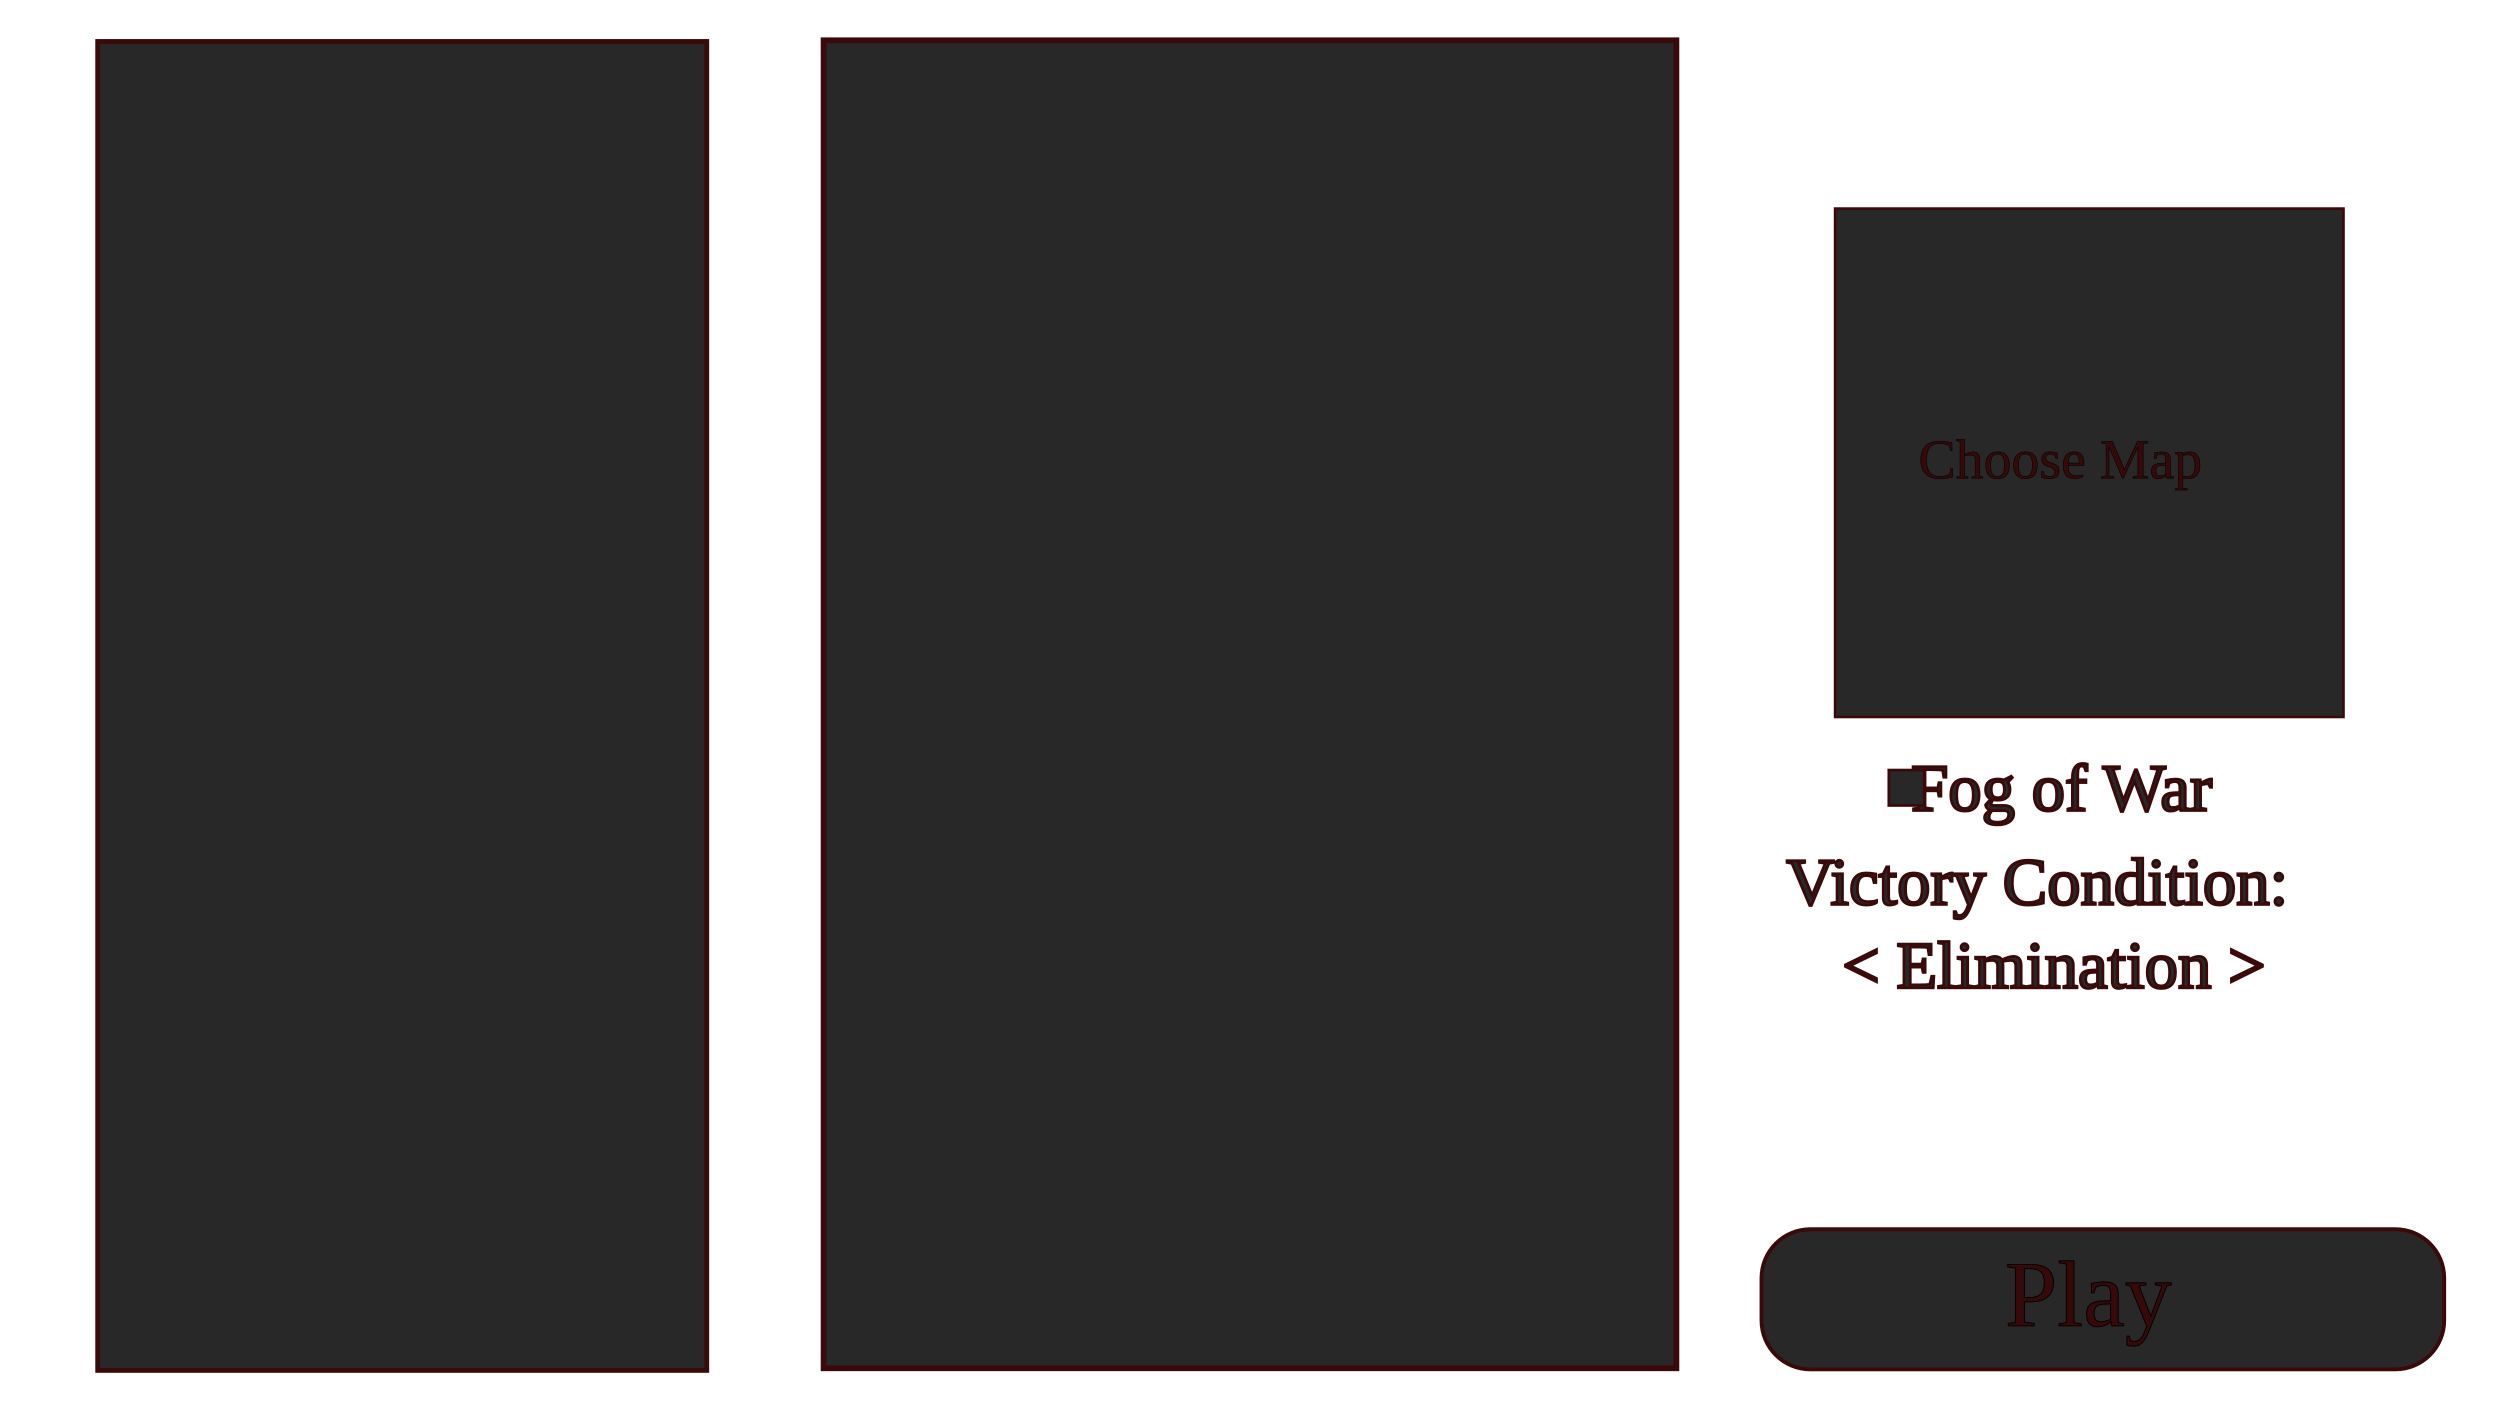
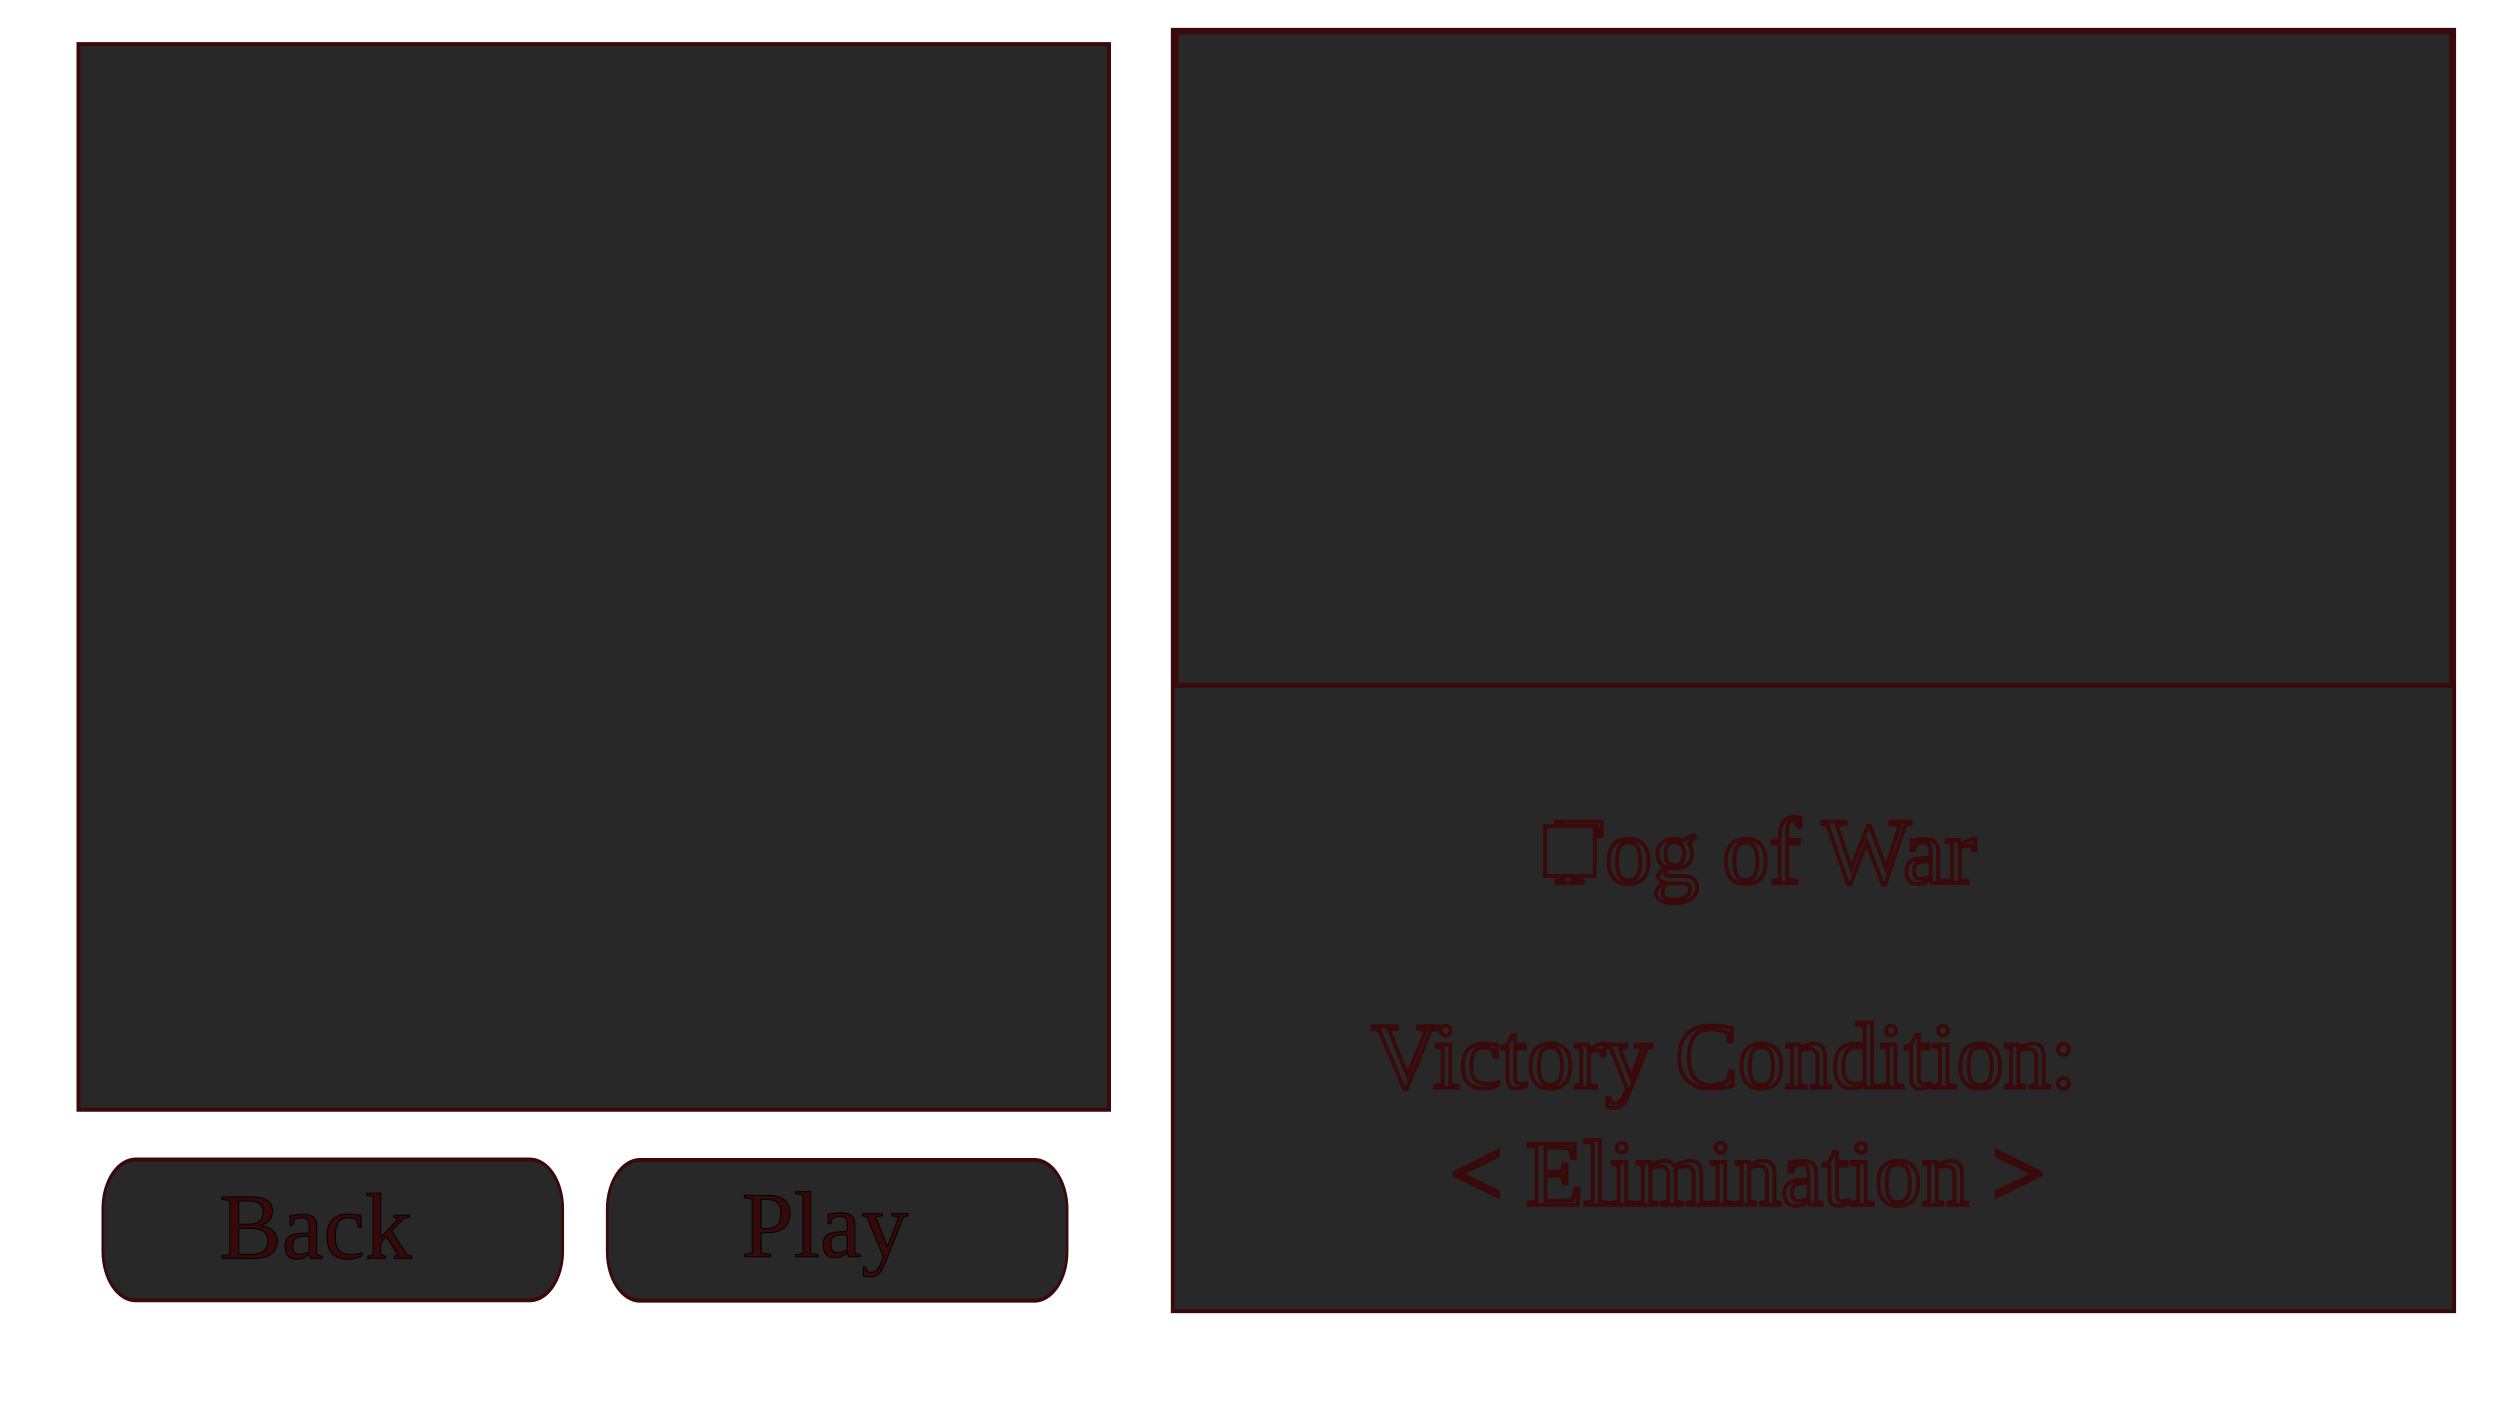
<svg xmlns="http://www.w3.org/2000/svg" width="2560" height="1440" viewBox="0 0 677.333 381" version="1.1" id="svg1">
  <defs id="defs1">
    <rect x="933.239" y="174.301" width="691.759" height="139.804" id="rect2" />
    <rect x="933.239" y="174.301" width="691.759" height="139.804" id="rect2-5" />
    <rect x="933.239" y="174.301" width="691.759" height="139.804" id="rect2-5-4" />
    <rect x="933.239" y="174.301" width="691.759" height="139.804" id="rect2-5-4-2" />
    <rect x="933.239" y="174.301" width="691.759" height="139.804" id="rect2-5-4-2-6" />
    <rect x="933.239" y="174.301" width="925.42" height="139.162" id="rect2-5-4-2-6-8" />
    <rect x="933.239" y="174.301" width="691.759" height="139.804" id="rect2-5-4-2-5" />
    <rect x="933.239" y="174.301" width="691.759" height="139.804" id="rect2-5-4-2-4" />
    <rect x="933.239" y="174.301" width="691.759" height="139.804" id="rect2-5-4-2-5-9" />
    <rect x="933.239" y="174.301" width="691.759" height="139.804" id="rect2-5-4-2-4-2" />
    <rect x="933.239" y="174.301" width="691.759" height="139.804" id="rect2-5-4-2-5-9-0" />
    <rect x="933.239" y="174.301" width="691.759" height="139.804" id="rect2-5-4-2-5-9-5" />
    <rect x="933.239" y="174.301" width="691.759" height="139.804" id="rect20" />
    <rect x="933.239" y="174.301" width="691.759" height="139.804" id="rect21" />
    <rect x="933.239" y="174.301" width="691.759" height="139.804" id="rect20-3" />
+     <rect x="933.239" y="174.301" width="1486.453" height="130.084" id="rect2-5-4-2-6-8-7" />
+     <rect x="933.239" y="174.301" width="691.759" height="139.804" id="rect2-5-4-2-5-1" />
+     <rect x="933.239" y="174.301" width="691.759" height="139.804" id="rect2-5-4-2-4-7" />
+     <rect x="933.239" y="174.301" width="1604.469" height="130.084" id="rect2-5-4-2-6-8-7-8" />
+     <rect x="933.239" y="174.301" width="691.759" height="139.804" id="rect28" />
+     <rect x="933.239" y="174.301" width="691.759" height="139.804" id="rect29" />
+     <rect x="933.239" y="174.301" width="691.759" height="139.804" id="rect2-5-4-2-5-9-0-7" />
+     <rect x="933.239" y="174.301" width="691.759" height="139.804" id="rect2-5-4-2-5-9-0-7-0" />
+     <rect x="933.239" y="174.301" width="691.759" height="139.804" id="rect40" />
+     <rect x="933.239" y="174.301" width="691.759" height="139.804" id="rect41" />
+     <rect x="933.239" y="174.301" width="691.759" height="139.804" id="rect42" />
+     <rect x="933.239" y="174.301" width="691.759" height="139.804" id="rect2-5-4-2-5-9-0-7-3" />
+     <rect x="933.239" y="174.301" width="691.759" height="139.804" id="rect2-5-4-2-5-9-0-7-0-6" />
  </defs>
  <g id="layer4" style="display:none">
    <rect style="fill:#282828;fill-opacity:1;stroke:#3a0909;stroke-width:1.065;stroke-dasharray:none;stroke-opacity:1" id="rect3" width="347.159" height="347.159" x="312.511" y="14.267" />
    <path style="display:inline;fill:#282828;fill-opacity:1;stroke:#3a0909;stroke-width:1.065;stroke-dasharray:none;stroke-opacity:1" id="rect1-7-8-9-0-8-9" width="184.949" height="37.951" x="246.192" y="46.117" d="m 259.421,46.117 h 158.491 a 13.229,13.229 45 0 1 13.229,13.229 v 11.492 A 13.229,13.229 135 0 1 417.912,84.068 H 259.421 A 13.229,13.229 45 0 1 246.192,70.839 v -11.492 a 13.229,13.229 135 0 1 13.229,-13.229 z" transform="translate(-183.8064,-23.09518)" />
    <text xml:space="preserve" transform="matrix(0.2645833,0,0,0.2645833,-183.5917,-19.39102)" id="text1-0-8-4-5-9-4" style="font-size:96px;text-align:center;white-space:pre;shape-inside:url(#rect2-5-4-2-5-9-0);display:inline;fill:#370909;fill-opacity:1;stroke:#000000;stroke-opacity:1" x="93.961" y="0">
-       <tspan x="934.985" y="259.238" id="tspan2">Generate New</tspan>
+       <tspan x="934.985" y="259.238" id="tspan1">Generate New</tspan>
    </text>
    <rect style="fill:#282828;fill-opacity:1;stroke:#3a0909;stroke-width:1.065;stroke-dasharray:none;stroke-opacity:1" id="rect4" width="279.222" height="288.733" x="16.984" y="73.372" />
  </g>
-   <g id="layer3" style="display:none">
-     <rect style="display:inline;fill:#282828;fill-opacity:1;stroke:#3a0909;stroke-width:1.248;stroke-dasharray:none;stroke-opacity:1" id="rect7" width="231.364" height="231.364" x="222.985" y="10.758" />
-     <text xml:space="preserve" transform="matrix(0.2645833,0,0,0.2645833,0.2147173,64.85683)" id="text1-0-8-4-5-9" style="font-size:96px;text-align:center;white-space:pre;shape-inside:url(#rect2-5-4-2-5-9);display:inline;fill:#370909;fill-opacity:1;stroke:#000000;stroke-opacity:1" x="93.961" y="0">
-       <tspan x="985.353" y="259.238" id="tspan3">Choose Map</tspan>
-     </text>
-     <g id="g5" transform="translate(2.60709,69.32087)">
-       <path style="display:inline;fill:#282828;fill-opacity:1;stroke:#3a0909;stroke-width:1.065;stroke-dasharray:none;stroke-opacity:1" id="rect1-7-8-9-0-8-98" width="184.949" height="37.951" x="246.192" y="46.117" d="m 259.421,46.117 h 158.491 a 13.229,13.229 45 0 1 13.229,13.229 v 11.492 A 13.229,13.229 135 0 1 417.912,84.068 H 259.421 A 13.229,13.229 45 0 1 246.192,70.839 v -11.492 a 13.229,13.229 135 0 1 13.229,-13.229 z" transform="translate(-2.607095,213.4124)" />
-       <text xml:space="preserve" transform="matrix(0.2645833,0,0,0.2645833,-2.39237,217.1166)" id="text1-0-8-4-5-9-8" style="font-size:96px;text-align:center;white-space:pre;shape-inside:url(#rect2-5-4-2-5-9-5);display:inline;fill:#370909;fill-opacity:1;stroke:#000000;stroke-opacity:1" x="93.961" y="0">
-         <tspan x="1179.017" y="259.238" id="tspan6">Play</tspan>
-       </text>
-     </g>
-     <text xml:space="preserve" style="font-size:25.4px;text-align:center;text-anchor:middle;fill:#282828;fill-opacity:1;stroke:#3a0909;stroke-width:1.065;stroke-dasharray:none;stroke-opacity:1" x="339.913" y="309.756" id="text5">
-       <tspan id="tspan5" style="stroke-width:1.065" x="339.913" y="309.756">Victory Condition: &lt; Elimination &gt;</tspan>
-     </text>
-     <g id="g7" transform="translate(1.494104,144.992)" style="display:inline">
-       <text xml:space="preserve" style="font-size:25.4px;text-align:center;text-anchor:middle;fill:#282828;fill-opacity:1;stroke:#3a0909;stroke-width:1.065;stroke-dasharray:none;stroke-opacity:1" x="347.315" y="127.29" id="text4">
-         <tspan id="tspan4" style="stroke-width:1.065" x="347.315" y="127.29">Fog of War</tspan>
-       </text>
-       <rect style="fill:#282828;fill-opacity:1;stroke:#3a0909;stroke-width:1.065;stroke-dasharray:none;stroke-opacity:1" id="rect5" width="13.451" height="13.451" x="259.282" y="111.93" />
-     </g>
-   </g>
-   <g id="g20" style="display:inline">
+   <g id="g40" style="display:none">
+     <g id="g38" transform="matrix(0.6838216,0,0,1.000534,210.3143,-0.09708999)">
+       <rect style="display:inline;fill:#282828;fill-opacity:1;stroke:#3a0909;stroke-width:1.065;stroke-dasharray:none;stroke-opacity:1" id="rect33" width="347.159" height="347.159" x="317.744" y="8.083" />
+       <rect style="display:inline;fill:#282828;fill-opacity:1;stroke:#3a0909;stroke-width:1.334;stroke-dasharray:none;stroke-opacity:1" id="rect34" width="345.61" height="176.994" x="318.625" y="8.684" />
+       <g id="g34" transform="translate(158.2528,49.02783)">
+         <path style="display:inline;fill:#282828;fill-opacity:1;stroke:#3a0909;stroke-width:1.065;stroke-dasharray:none;stroke-opacity:1" id="path34" width="184.949" height="37.951" x="246.192" y="46.117" d="m 259.421,46.117 h 158.491 a 13.229,13.229 45 0 1 13.229,13.229 v 11.492 A 13.229,13.229 135 0 1 417.912,84.068 H 259.421 A 13.229,13.229 45 0 1 246.192,70.839 v -11.492 a 13.229,13.229 135 0 1 13.229,-13.229 z" transform="translate(-2.607095,213.4124)" />
+         <text xml:space="preserve" transform="matrix(0.2645833,0,0,0.2645833,-2.39237,217.1166)" id="text34" style="font-size:96px;text-align:center;white-space:pre;shape-inside:url(#rect40);display:inline;fill:#370909;fill-opacity:1;stroke:#000000;stroke-opacity:1" x="93.961" y="0">
+           <tspan x="1179.017" y="259.238" id="tspan3">Play</tspan>
+         </text>
+       </g>
+       <text xml:space="preserve" style="font-size:25.4px;text-align:center;text-anchor:middle;fill:#282828;fill-opacity:1;stroke:#3a0909;stroke-width:1.065;stroke-dasharray:none;stroke-opacity:1" x="495.634" y="259.78" id="text36">
+         <tspan id="tspan35" style="stroke-width:1.065" x="495.634" y="259.78">Victory Condition:</tspan>
+         <tspan style="stroke-width:1.065" x="495.634" y="291.53" id="tspan36">&lt; Elimination &gt;</tspan>
+       </text>
+       <g id="g37" transform="translate(159.3318,95.54598)" style="display:inline">
+         <text xml:space="preserve" style="font-size:25.4px;text-align:center;text-anchor:middle;fill:#282828;fill-opacity:1;stroke:#3a0909;stroke-width:1.065;stroke-dasharray:none;stroke-opacity:1" x="347.315" y="127.29" id="text37">
+           <tspan id="tspan37" style="stroke-width:1.065" x="347.315" y="127.29">Fog of War</tspan>
+         </text>
+         <rect style="fill:#282828;fill-opacity:1;stroke:#3a0909;stroke-width:1.065;stroke-dasharray:none;stroke-opacity:1" id="rect37" width="13.451" height="13.451" x="259.282" y="111.93" />
+       </g>
+     </g>
+     <g id="g39" transform="matrix(0.6838216,0,0,1.000534,179.2069,297.4709)">
+       <path style="display:inline;fill:#282828;fill-opacity:1;stroke:#3a0909;stroke-width:1.065;stroke-dasharray:none;stroke-opacity:1" id="path38" width="184.949" height="37.951" x="246.192" y="46.117" d="m 259.421,46.117 h 158.491 a 13.229,13.229 45 0 1 13.229,13.229 v 11.492 A 13.229,13.229 135 0 1 417.912,84.068 H 259.421 A 13.229,13.229 45 0 1 246.192,70.839 v -11.492 a 13.229,13.229 135 0 1 13.229,-13.229 z" transform="matrix(0.6737473,0,0,1.004971,-92.52556,-29.60289)" />
+       <text xml:space="preserve" transform="matrix(0.2645833,0,0,0.2645833,-204.2917,-25.09477)" id="text38" style="font-size:96px;text-align:center;white-space:pre;shape-inside:url(#rect41);display:inline;fill:#370909;fill-opacity:1;stroke:#000000;stroke-opacity:1" x="93.961" y="0">
+         <tspan x="1119.626" y="259.238" id="tspan6">Create</tspan>
+       </text>
+       <path style="display:inline;fill:#282828;fill-opacity:1;stroke:#3a0909;stroke-width:1.065;stroke-dasharray:none;stroke-opacity:1" id="path39" width="184.949" height="37.951" x="246.192" y="46.117" d="m 259.421,46.117 h 158.491 a 13.229,13.229 45 0 1 13.229,13.229 v 11.492 A 13.229,13.229 135 0 1 417.912,84.068 H 259.421 A 13.229,13.229 45 0 1 246.192,70.839 v -11.492 a 13.229,13.229 135 0 1 13.229,-13.229 z" transform="matrix(0.6737473,0,0,1.004971,44.13066,-29.48666)" />
+       <text xml:space="preserve" transform="matrix(0.2645833,0,0,0.2645833,-67.10631,-25.5077)" id="text39" style="font-size:96px;text-align:center;white-space:pre;shape-inside:url(#rect42);display:inline;fill:#370909;fill-opacity:1;stroke:#000000;stroke-opacity:1" x="93.961" y="0">
+         <tspan x="1131.04" y="259.238" id="tspan7">Select</tspan>
+       </text>
+     </g>
+     <rect style="display:inline;fill:#282828;fill-opacity:1;stroke:#3a0909;stroke-width:0.881;stroke-dasharray:none;stroke-opacity:1" id="rect39" width="190.938" height="288.887" x="224.85" y="11.853" />
+     <rect style="display:inline;fill:#282828;fill-opacity:1;stroke:#3a0909;stroke-width:1.006;stroke-dasharray:none;stroke-opacity:1" id="rect39-6" width="207.509" height="346.414" x="8.734" y="9.802" />
+   </g>
+   <g id="g20" style="display:none">
    <rect style="display:inline;fill:#282828;fill-opacity:1;stroke:#3a0909;stroke-width:1.555;stroke-dasharray:none;stroke-opacity:1" id="rect6" width="231.057" height="359.801" x="223.138" y="10.911" />
    <g id="g17" transform="translate(233.6738,73.51585)">
      <path style="display:inline;fill:#282828;fill-opacity:1;stroke:#3a0909;stroke-width:1.065;stroke-dasharray:none;stroke-opacity:1" id="path16" width="184.949" height="37.951" x="246.192" y="46.117" d="m 259.421,46.117 h 158.491 a 13.229,13.229 45 0 1 13.229,13.229 v 11.492 A 13.229,13.229 135 0 1 417.912,84.068 H 259.421 A 13.229,13.229 45 0 1 246.192,70.839 v -11.492 a 13.229,13.229 135 0 1 13.229,-13.229 z" transform="translate(-2.607095,213.4124)" />
      <text xml:space="preserve" transform="matrix(0.2645833,0,0,0.2645833,-2.39237,217.1166)" id="text17" style="font-size:96px;text-align:center;white-space:pre;shape-inside:url(#rect21);display:inline;fill:#370909;fill-opacity:1;stroke:#000000;stroke-opacity:1" x="93.961" y="0">
-         <tspan x="1179.017" y="259.238" id="tspan7">Play</tspan>
+         <tspan x="1179.017" y="259.238" id="tspan8">Play</tspan>
      </text>
    </g>
    <text xml:space="preserve" style="font-size:18.073px;text-align:center;text-anchor:middle;fill:#282828;fill-opacity:1;stroke:#3a0909;stroke-width:0.758;stroke-dasharray:none;stroke-opacity:1" x="567.762" y="245.041" id="text18">
      <tspan id="tspan18" style="stroke-width:0.758" x="567.762" y="245.041">Victory Condition:</tspan>
      <tspan style="stroke-width:0.758" x="567.762" y="267.632" id="tspan22">&lt; Elimination &gt;</tspan>
    </text>
    <g id="g19" transform="matrix(0.7115326,0,0,0.7115326,327.2675,129.0058)" style="display:inline">
      <text xml:space="preserve" style="font-size:25.4px;text-align:center;text-anchor:middle;fill:#282828;fill-opacity:1;stroke:#3a0909;stroke-width:1.065;stroke-dasharray:none;stroke-opacity:1" x="347.315" y="127.29" id="text19">
        <tspan id="tspan19" style="stroke-width:1.065" x="347.315" y="127.29">Fog of War</tspan>
      </text>
      <rect style="fill:#282828;fill-opacity:1;stroke:#3a0909;stroke-width:1.065;stroke-dasharray:none;stroke-opacity:1" id="rect19" width="13.451" height="13.451" x="259.282" y="111.93" />
    </g>
    <g id="g22" transform="translate(-34.36625,48.62718)">
      <rect style="display:inline;fill:#282828;fill-opacity:1;stroke:#3a0909;stroke-width:0.743;stroke-dasharray:none;stroke-opacity:1" id="rect6-5" width="137.713" height="137.713" x="531.564" y="7.898" />
      <text xml:space="preserve" transform="matrix(0.157486,0,0,0.157486,398.9668,40.0991)" id="text16-8" style="font-size:96px;text-align:center;white-space:pre;shape-inside:url(#rect20-3);display:inline;fill:#370909;fill-opacity:1;stroke:#000000;stroke-opacity:1" x="93.961" y="0">
-         <tspan x="985.353" y="259.238" id="tspan16">Choose Map</tspan>
+         <tspan x="985.353" y="259.238" id="tspan9">Choose Map</tspan>
      </text>
    </g>
    <rect style="display:inline;fill:#282828;fill-opacity:1;stroke:#3a0909;stroke-width:1.315;stroke-dasharray:none;stroke-opacity:1" id="rect6-4" width="165.004" height="360.041" x="26.476" y="11.239" />
  </g>
  <g id="layer2" style="display:none">
-     <path style="display:inline;fill:#282828;fill-opacity:1;stroke:#3a0909;stroke-width:1.065;stroke-dasharray:none;stroke-opacity:1" id="rect1-7-8-9-2" width="184.949" height="37.951" x="246.192" y="46.117" d="m 259.421,46.117 h 158.491 a 13.229,13.229 45 0 1 13.229,13.229 v 11.492 A 13.229,13.229 135 0 1 417.912,84.068 H 259.421 A 13.229,13.229 45 0 1 246.192,70.839 v -11.492 a 13.229,13.229 135 0 1 13.229,-13.229 z" transform="matrix(2.022463,0,0,0.9883862,-346.274,76.8795)" />
-     <text xml:space="preserve" transform="matrix(0.2645833,0,0,0.2645833,-114.8387,79.82768)" id="text1-0-8-4-4" style="font-size:96px;text-align:center;white-space:pre;shape-inside:url(#rect2-5-4-2-6);display:inline;fill:#370909;fill-opacity:1;stroke:#000000;stroke-opacity:1" x="93.961" y="0">
-       <tspan x="1071.79" y="259.238" id="tspan17">Address:</tspan>
-     </text>
-     <text xml:space="preserve" transform="matrix(0.2645833,0,0,0.2645833,22.35904,80.17601)" id="text1-0-8-4-4-1" style="font-size:96px;text-align:center;white-space:pre;shape-inside:url(#rect2-5-4-2-6-8);display:inline;fill:#370909;fill-opacity:1;stroke:#000000;stroke-opacity:1" x="93.961" y="0">
-       <tspan x="967.534" y="259.238" id="tspan20">192.168.0.1:8000</tspan>
-     </text>
-     <path style="display:inline;fill:#282828;fill-opacity:1;stroke:#3a0909;stroke-width:1.065;stroke-dasharray:none;stroke-opacity:1" id="rect1-7-8-9-0" width="184.949" height="37.951" x="246.192" y="46.117" d="m 259.421,46.117 h 158.491 a 13.229,13.229 45 0 1 13.229,13.229 v 11.492 A 13.229,13.229 135 0 1 417.912,84.068 H 259.421 A 13.229,13.229 45 0 1 246.192,70.839 v -11.492 a 13.229,13.229 135 0 1 13.229,-13.229 z" transform="translate(-93.96215,130.7016)" />
-     <text xml:space="preserve" transform="matrix(0.2645833,0,0,0.2645833,-93.94587,134.4057)" id="text1-0-8-4-5" style="font-size:96px;text-align:center;white-space:pre;shape-inside:url(#rect2-5-4-2-5);display:inline;fill:#370909;fill-opacity:1;stroke:#000000;stroke-opacity:1" x="93.961" y="0">
-       <tspan x="1191.837" y="259.238" id="tspan21">Join</tspan>
-     </text>
-     <path style="display:inline;fill:#282828;fill-opacity:1;stroke:#3a0909;stroke-width:1.065;stroke-dasharray:none;stroke-opacity:1" id="rect1-7-8-9-6" width="184.949" height="37.951" x="246.192" y="46.117" d="m 259.421,46.117 h 158.491 a 13.229,13.229 45 0 1 13.229,13.229 v 11.492 A 13.229,13.229 135 0 1 417.912,84.068 H 259.421 A 13.229,13.229 45 0 1 246.192,70.839 v -11.492 a 13.229,13.229 135 0 1 13.229,-13.229 z" transform="translate(99.72021,131.4124)" />
-     <text xml:space="preserve" transform="matrix(0.2645833,0,0,0.2645833,99.7365,135.1166)" id="text1-0-8-4-3" style="font-size:96px;text-align:center;white-space:pre;shape-inside:url(#rect2-5-4-2-4);display:inline;fill:#370909;fill-opacity:1;stroke:#000000;stroke-opacity:1" x="93.961" y="0">
-       <tspan x="1169.829" y="259.238" id="tspan23">Host</tspan>
-     </text>
+     <path style="display:inline;fill:#282828;fill-opacity:1;stroke:#3a0909;stroke-width:1.065;stroke-dasharray:none;stroke-opacity:1" id="rect1-7-8-9-2" width="184.949" height="37.951" x="246.192" y="46.117" d="m 259.421,46.117 h 158.491 a 13.229,13.229 45 0 1 13.229,13.229 v 11.492 A 13.229,13.229 135 0 1 417.912,84.068 H 259.421 A 13.229,13.229 45 0 1 246.192,70.839 v -11.492 a 13.229,13.229 135 0 1 13.229,-13.229 z" transform="matrix(2.022463,0,0,0.9883862,-346.274,209.701)" />
+     <text xml:space="preserve" transform="matrix(0.2645833,0,0,0.2645833,-114.8387,212.6492)" id="text1-0-8-4-4" style="font-size:96px;text-align:center;white-space:pre;shape-inside:url(#rect2-5-4-2-6);display:inline;fill:#370909;fill-opacity:1;stroke:#000000;stroke-opacity:1" x="93.961" y="0">
+       <tspan x="1071.79" y="259.238" id="tspan10">Address:</tspan>
+     </text>
+     <text xml:space="preserve" transform="matrix(0.2645833,0,0,0.2645833,22.35904,212.9976)" id="text1-0-8-4-4-1" style="font-size:96px;text-align:center;white-space:pre;shape-inside:url(#rect2-5-4-2-6-8);display:inline;fill:#370909;fill-opacity:1;stroke:#000000;stroke-opacity:1" x="93.961" y="0">
+       <tspan x="967.534" y="259.238" id="tspan11">192.168.0.1:8000</tspan>
+     </text>
+     <path style="display:inline;fill:#282828;fill-opacity:1;stroke:#3a0909;stroke-width:1.065;stroke-dasharray:none;stroke-opacity:1" id="rect1-7-8-9-0" width="184.949" height="37.951" x="246.192" y="46.117" d="m 259.421,46.117 h 158.491 a 13.229,13.229 45 0 1 13.229,13.229 v 11.492 A 13.229,13.229 135 0 1 417.912,84.068 H 259.421 A 13.229,13.229 45 0 1 246.192,70.839 v -11.492 a 13.229,13.229 135 0 1 13.229,-13.229 z" transform="translate(-93.96215,263.5233)" />
+     <text xml:space="preserve" transform="matrix(0.2645833,0,0,0.2645833,-93.94587,267.2274)" id="text1-0-8-4-5" style="font-size:96px;text-align:center;white-space:pre;shape-inside:url(#rect2-5-4-2-5);display:inline;fill:#370909;fill-opacity:1;stroke:#000000;stroke-opacity:1" x="93.961" y="0">
+       <tspan x="1191.837" y="259.238" id="tspan12">Join</tspan>
+     </text>
+     <path style="display:inline;fill:#282828;fill-opacity:1;stroke:#3a0909;stroke-width:1.065;stroke-dasharray:none;stroke-opacity:1" id="rect1-7-8-9-6" width="184.949" height="37.951" x="246.192" y="46.117" d="m 259.421,46.117 h 158.491 a 13.229,13.229 45 0 1 13.229,13.229 v 11.492 A 13.229,13.229 135 0 1 417.912,84.068 H 259.421 A 13.229,13.229 45 0 1 246.192,70.839 v -11.492 a 13.229,13.229 135 0 1 13.229,-13.229 z" transform="translate(99.72021,264.2341)" />
+     <text xml:space="preserve" transform="matrix(0.2645833,0,0,0.2645833,99.7365,267.9383)" id="text1-0-8-4-3" style="font-size:96px;text-align:center;white-space:pre;shape-inside:url(#rect2-5-4-2-4);display:inline;fill:#370909;fill-opacity:1;stroke:#000000;stroke-opacity:1" x="93.961" y="0">
+       <tspan x="1169.829" y="259.238" id="tspan13">Host</tspan>
+     </text>
+     <text xml:space="preserve" transform="matrix(0.2645833,0,0,0.2645833,-96.80643,9.338228)" id="text1-0-8-4-4-1-3" style="font-size:96px;text-align:center;white-space:pre;shape-inside:url(#rect2-5-4-2-6-8-7);display:inline;fill:#370909;fill-opacity:1;stroke:#000000;stroke-opacity:1" x="93.961" y="0">
+       <tspan x="985.785" y="259.238" id="tspan14">Hosting at 192.168.0.1:8000</tspan>
+     </text>
+     <text xml:space="preserve" transform="matrix(0.2645833,0,0,0.2645833,-105.7559,9.048533)" id="text1-0-8-4-4-1-3-9" style="font-size:96px;text-align:center;white-space:pre;shape-inside:url(#rect2-5-4-2-6-8-7-8);shape-padding:10.894;display:none;fill:#370909;fill-opacity:1;stroke:#000000;stroke-opacity:1" x="93.961" y="0">
+       <tspan x="969.888" y="270.133" id="tspan15">Connected to 192.168.0.1:8000</tspan>
+     </text>
+     <path style="display:inline;fill:#282828;fill-opacity:1;stroke:#3a0909;stroke-width:1.065;stroke-dasharray:none;stroke-opacity:1" id="rect1-7-8-9-0-9" width="184.949" height="37.951" x="246.192" y="46.117" d="m 259.421,46.117 h 158.491 a 13.229,13.229 45 0 1 13.229,13.229 v 11.492 A 13.229,13.229 135 0 1 417.912,84.068 H 259.421 A 13.229,13.229 45 0 1 246.192,70.839 v -11.492 a 13.229,13.229 135 0 1 13.229,-13.229 z" transform="translate(-86.11723,52.84467)" />
+     <text xml:space="preserve" transform="matrix(0.2645833,0,0,0.2645833,-86.10095,56.54883)" id="text1-0-8-4-5-3" style="font-size:96px;text-align:center;white-space:pre;shape-inside:url(#rect2-5-4-2-5-1);display:inline;fill:#370909;fill-opacity:1;stroke:#000000;stroke-opacity:1" x="93.961" y="0">
+       <tspan x="972.063" y="259.238" id="tspan16">Rejoin Lobby</tspan>
+     </text>
+     <path style="display:inline;fill:#282828;fill-opacity:1;stroke:#3a0909;stroke-width:1.065;stroke-dasharray:none;stroke-opacity:1" id="rect1-7-8-9-6-0" width="184.949" height="37.951" x="246.192" y="46.117" d="m 259.421,46.117 h 158.491 a 13.229,13.229 45 0 1 13.229,13.229 v 11.492 A 13.229,13.229 135 0 1 417.912,84.068 H 259.421 A 13.229,13.229 45 0 1 246.192,70.839 v -11.492 a 13.229,13.229 135 0 1 13.229,-13.229 z" transform="translate(107.565,53.55553)" />
+     <text xml:space="preserve" transform="matrix(0.2645833,0,0,0.2645833,107.5813,57.25969)" id="text1-0-8-4-3-6" style="font-size:96px;text-align:center;white-space:pre;shape-inside:url(#rect2-5-4-2-4-7);display:inline;fill:#370909;fill-opacity:1;stroke:#000000;stroke-opacity:1" x="93.961" y="0">
+       <tspan x="1012.47" y="259.238" id="tspan17">Disconnect</tspan>
+     </text>
+   </g>
+   <g id="g28" style="display:inline">
+     <g id="g33">
+       <rect style="display:inline;fill:#282828;fill-opacity:1;stroke:#3a0909;stroke-width:1.065;stroke-dasharray:none;stroke-opacity:1" id="rect3-5" width="347.159" height="347.159" x="317.744" y="8.083" />
+       <rect style="display:inline;fill:#282828;fill-opacity:1;stroke:#3a0909;stroke-width:1.334;stroke-dasharray:none;stroke-opacity:1" id="rect8" width="345.61" height="176.994" x="318.625" y="8.684" />
+       <text xml:space="preserve" style="font-size:25.4px;text-align:center;text-anchor:middle;fill:#282828;fill-opacity:1;stroke:#3a0909;stroke-width:1.065;stroke-dasharray:none;stroke-opacity:1" x="495.634" y="294.706" id="text26">
+         <tspan id="tspan26" style="stroke-width:1.065" x="495.634" y="294.706">Victory Condition:</tspan>
+         <tspan style="stroke-width:1.065" x="495.634" y="326.456" id="tspan32">&lt; Elimination &gt;</tspan>
+       </text>
+       <g id="g27" transform="translate(159.3318,111.9502)" style="display:inline">
+         <text xml:space="preserve" style="font-size:25.4px;text-align:center;text-anchor:middle;fill:#282828;fill-opacity:1;stroke:#3a0909;stroke-width:1.065;stroke-dasharray:none;stroke-opacity:1" x="347.315" y="127.29" id="text27">
+           <tspan id="tspan27" style="stroke-width:1.065" x="347.315" y="127.29">Fog of War</tspan>
+         </text>
+         <rect style="fill:#282828;fill-opacity:1;stroke:#3a0909;stroke-width:1.065;stroke-dasharray:none;stroke-opacity:1" id="rect27" width="13.451" height="13.451" x="259.282" y="111.93" />
+       </g>
+     </g>
+     <g id="g1" style="display:inline">
+       <g id="g32" transform="translate(-45.49054,297.409)">
+         <path style="display:inline;fill:#282828;fill-opacity:1;stroke:#3a0909;stroke-width:1.065;stroke-dasharray:none;stroke-opacity:1" id="rect1-7-8-9-0-8-9-6" width="184.949" height="37.951" x="246.192" y="46.117" d="m 259.421,46.117 h 158.491 a 13.229,13.229 45 0 1 13.229,13.229 v 11.492 A 13.229,13.229 135 0 1 417.912,84.068 H 259.421 A 13.229,13.229 45 0 1 246.192,70.839 v -11.492 a 13.229,13.229 135 0 1 13.229,-13.229 z" transform="matrix(0.6737473,0,0,1.004971,-92.52556,-29.60289)" />
+         <text xml:space="preserve" transform="matrix(0.2645833,0,0,0.2645833,-202.7041,-25.09477)" id="text1-0-8-4-5-9-4-2" style="font-size:96px;text-align:center;white-space:pre;shape-inside:url(#rect2-5-4-2-5-9-0-7);display:inline;fill:#370909;fill-opacity:1;stroke:#000000;stroke-opacity:1" x="93.961" y="0">
+           <tspan x="1162.587" y="259.238" id="tspan20">Back</tspan>
+         </text>
+         <path style="display:inline;fill:#282828;fill-opacity:1;stroke:#3a0909;stroke-width:1.065;stroke-dasharray:none;stroke-opacity:1" id="rect1-7-8-9-0-8-9-6-3" width="184.949" height="37.951" x="246.192" y="46.117" d="m 259.421,46.117 h 158.491 a 13.229,13.229 45 0 1 13.229,13.229 v 11.492 A 13.229,13.229 135 0 1 417.912,84.068 H 259.421 A 13.229,13.229 45 0 1 246.192,70.839 v -11.492 a 13.229,13.229 135 0 1 13.229,-13.229 z" transform="matrix(0.6737473,0,0,1.004971,44.13066,-29.48666)" />
+         <text xml:space="preserve" transform="matrix(0.2645833,0,0,0.2645833,-65.51881,-25.5077)" id="text1-0-8-4-5-9-4-2-6" style="font-size:96px;text-align:center;white-space:pre;shape-inside:url(#rect2-5-4-2-5-9-0-7-0);display:inline;fill:#370909;fill-opacity:1;stroke:#000000;stroke-opacity:1" x="93.961" y="0">
+           <tspan x="1179.017" y="259.238" id="tspan21">Play</tspan>
+         </text>
+       </g>
+       <rect style="display:inline;fill:#282828;fill-opacity:1;stroke:#3a0909;stroke-width:1.065;stroke-dasharray:none;stroke-opacity:1" id="rect4-9" width="279.222" height="288.733" x="21.257" y="11.943" />
+     </g>
+     <g id="g2" style="display:none" transform="translate(0.5193813,0.4924071)">
+       <g id="g32-1" transform="translate(-45.49054,297.409)">
+         <path style="display:inline;fill:#282828;fill-opacity:1;stroke:#3a0909;stroke-width:1.065;stroke-dasharray:none;stroke-opacity:1" id="rect1-7-8-9-0-8-9-6-3-0" width="184.949" height="37.951" x="246.192" y="46.117" d="m 259.421,46.117 h 158.491 a 13.229,13.229 45 0 1 13.229,13.229 v 11.492 A 13.229,13.229 135 0 1 417.912,84.068 H 259.421 A 13.229,13.229 45 0 1 246.192,70.839 v -11.492 a 13.229,13.229 135 0 1 13.229,-13.229 z" transform="matrix(1.431022,0,0,0.9946354,-282.4698,-28.81388)" />
+         <text xml:space="preserve" transform="matrix(0.2645833,0,0,0.2645833,-131.1357,-25.5077)" id="text1-0-8-4-5-9-4-2-6-9" style="font-size:96px;text-align:center;white-space:pre;shape-inside:url(#rect2-5-4-2-5-9-0-7-0-6);display:inline;fill:#370909;fill-opacity:1;stroke:#000000;stroke-opacity:1" x="93.961" y="0">
+           <tspan x="1131.04" y="259.238" id="tspan23">Select</tspan>
+         </text>
+       </g>
+       <rect style="display:inline;fill:#282828;fill-opacity:1;stroke:#3a0909;stroke-width:1.065;stroke-dasharray:none;stroke-opacity:1" id="rect4-9-3" width="279.222" height="288.733" x="21.257" y="11.943" />
+     </g>
+   </g>
+   <g id="layer3" style="display:none">
+     <rect style="display:inline;fill:#282828;fill-opacity:1;stroke:#3a0909;stroke-width:1.248;stroke-dasharray:none;stroke-opacity:1" id="rect7" width="231.364" height="231.364" x="222.985" y="10.758" />
+     <text xml:space="preserve" transform="matrix(0.2645833,0,0,0.2645833,0.2147173,64.85683)" id="text1-0-8-4-5-9" style="font-size:96px;text-align:center;white-space:pre;shape-inside:url(#rect2-5-4-2-5-9);display:inline;fill:#370909;fill-opacity:1;stroke:#000000;stroke-opacity:1" x="93.961" y="0">
+       <tspan x="985.353" y="259.238" id="tspan24">Choose Map</tspan>
+     </text>
+     <g id="g5" transform="translate(2.60709,69.32087)">
+       <path style="display:inline;fill:#282828;fill-opacity:1;stroke:#3a0909;stroke-width:1.065;stroke-dasharray:none;stroke-opacity:1" id="rect1-7-8-9-0-8-98" width="184.949" height="37.951" x="246.192" y="46.117" d="m 259.421,46.117 h 158.491 a 13.229,13.229 45 0 1 13.229,13.229 v 11.492 A 13.229,13.229 135 0 1 417.912,84.068 H 259.421 A 13.229,13.229 45 0 1 246.192,70.839 v -11.492 a 13.229,13.229 135 0 1 13.229,-13.229 z" transform="translate(-2.607095,213.4124)" />
+       <text xml:space="preserve" transform="matrix(0.2645833,0,0,0.2645833,-2.39237,217.1166)" id="text1-0-8-4-5-9-8" style="font-size:96px;text-align:center;white-space:pre;shape-inside:url(#rect2-5-4-2-5-9-5);display:inline;fill:#370909;fill-opacity:1;stroke:#000000;stroke-opacity:1" x="93.961" y="0">
+         <tspan x="1179.017" y="259.238" id="tspan25">Play</tspan>
+       </text>
+     </g>
+     <text xml:space="preserve" style="font-size:25.4px;text-align:center;text-anchor:middle;fill:#282828;fill-opacity:1;stroke:#3a0909;stroke-width:1.065;stroke-dasharray:none;stroke-opacity:1" x="339.913" y="309.756" id="text5">
+       <tspan id="tspan5" style="stroke-width:1.065" x="339.913" y="309.756">Victory Condition: &lt; Elimination &gt;</tspan>
+     </text>
+     <g id="g7" transform="translate(1.494104,144.992)" style="display:inline">
+       <text xml:space="preserve" style="font-size:25.4px;text-align:center;text-anchor:middle;fill:#282828;fill-opacity:1;stroke:#3a0909;stroke-width:1.065;stroke-dasharray:none;stroke-opacity:1" x="347.315" y="127.29" id="text4">
+         <tspan id="tspan4" style="stroke-width:1.065" x="347.315" y="127.29">Fog of War</tspan>
+       </text>
+       <rect style="fill:#282828;fill-opacity:1;stroke:#3a0909;stroke-width:1.065;stroke-dasharray:none;stroke-opacity:1" id="rect5" width="13.451" height="13.451" x="259.282" y="111.93" />
+     </g>
  </g>
  <g id="layer1" style="display:none">
    <path style="fill:#282828;fill-opacity:1;stroke:#3a0909;stroke-width:1.065;stroke-dasharray:none;stroke-opacity:1" id="rect1" width="184.949" height="37.951" x="246.192" y="46.117" d="m 259.421,46.117 h 158.491 a 13.229,13.229 45 0 1 13.229,13.229 v 11.492 A 13.229,13.229 135 0 1 417.912,84.068 H 259.421 A 13.229,13.229 45 0 1 246.192,70.839 v -11.492 a 13.229,13.229 135 0 1 13.229,-13.229 z" transform="translate(0,16.93334)" />
    <text xml:space="preserve" transform="matrix(0.2645833,0,0,0.2645833,0,20.63751)" id="text1" style="font-size:96px;text-align:center;white-space:pre;shape-inside:url(#rect2);display:inline;fill:#370909;fill-opacity:1;stroke:#000000;stroke-opacity:1" x="93.961" y="0">
-       <tspan x="1179.017" y="259.238" id="tspan24">Play</tspan>
+       <tspan x="1179.017" y="259.238" id="tspan28">Play</tspan>
    </text>
    <path style="fill:#282828;fill-opacity:1;stroke:#3a0909;stroke-width:1.065;stroke-dasharray:none;stroke-opacity:1" id="rect1-7" width="184.949" height="37.951" x="246.192" y="46.117" d="m 259.421,46.117 h 158.491 a 13.229,13.229 45 0 1 13.229,13.229 v 11.492 A 13.229,13.229 135 0 1 417.912,84.068 H 259.421 A 13.229,13.229 45 0 1 246.192,70.839 v -11.492 a 13.229,13.229 135 0 1 13.229,-13.229 z" transform="translate(-5.0862631e-6,76.91732)" />
    <text xml:space="preserve" transform="matrix(0.2645833,0,0,0.2645833,-0.6348407,80.62148)" id="text1-0" style="font-size:96px;text-align:center;white-space:pre;shape-inside:url(#rect2-5);display:inline;fill:#370909;fill-opacity:1;stroke:#000000;stroke-opacity:1" x="93.961" y="0">
-       <tspan x="1010.899" y="259.238" id="tspan25">Multiplayer</tspan>
+       <tspan x="1010.899" y="259.238" id="tspan29">Multiplayer</tspan>
    </text>
    <path style="fill:#282828;fill-opacity:1;stroke:#3a0909;stroke-width:1.065;stroke-dasharray:none;stroke-opacity:1" id="rect1-7-8" width="184.949" height="37.951" x="246.192" y="46.117" d="m 259.421,46.117 h 158.491 a 13.229,13.229 45 0 1 13.229,13.229 v 11.492 A 13.229,13.229 135 0 1 417.912,84.068 H 259.421 A 13.229,13.229 45 0 1 246.192,70.839 v -11.492 a 13.229,13.229 135 0 1 13.229,-13.229 z" transform="translate(-5.0862631e-6,136.7679)" />
    <text xml:space="preserve" transform="matrix(0.2645833,0,0,0.2645833,-1.013112,140.472)" id="text1-0-8" style="font-size:96px;text-align:center;white-space:pre;shape-inside:url(#rect2-5-4);display:inline;fill:#370909;fill-opacity:1;stroke:#000000;stroke-opacity:1" x="93.961" y="0">
-       <tspan x="1082.243" y="259.238" id="tspan26">Settings</tspan>
+       <tspan x="1082.243" y="259.238" id="tspan30">Settings</tspan>
    </text>
    <path style="fill:#282828;fill-opacity:1;stroke:#3a0909;stroke-width:1.065;stroke-dasharray:none;stroke-opacity:1" id="rect1-7-8-9" width="184.949" height="37.951" x="246.192" y="46.117" d="m 259.421,46.117 h 158.491 a 13.229,13.229 45 0 1 13.229,13.229 v 11.492 A 13.229,13.229 135 0 1 417.912,84.068 H 259.421 A 13.229,13.229 45 0 1 246.192,70.839 v -11.492 a 13.229,13.229 135 0 1 13.229,-13.229 z" transform="translate(-5.0862631e-6,195.0323)" />
    <text xml:space="preserve" transform="matrix(0.2645833,0,0,0.2645833,0.01628234,198.7365)" id="text1-0-8-4" style="font-size:96px;text-align:center;white-space:pre;shape-inside:url(#rect2-5-4-2);display:inline;fill:#370909;fill-opacity:1;stroke:#000000;stroke-opacity:1" x="93.961" y="0">
-       <tspan x="1188.227" y="259.238" id="tspan27">Exit</tspan>
+       <tspan x="1188.227" y="259.238" id="tspan31">Exit</tspan>
    </text>
  </g>
</svg>
